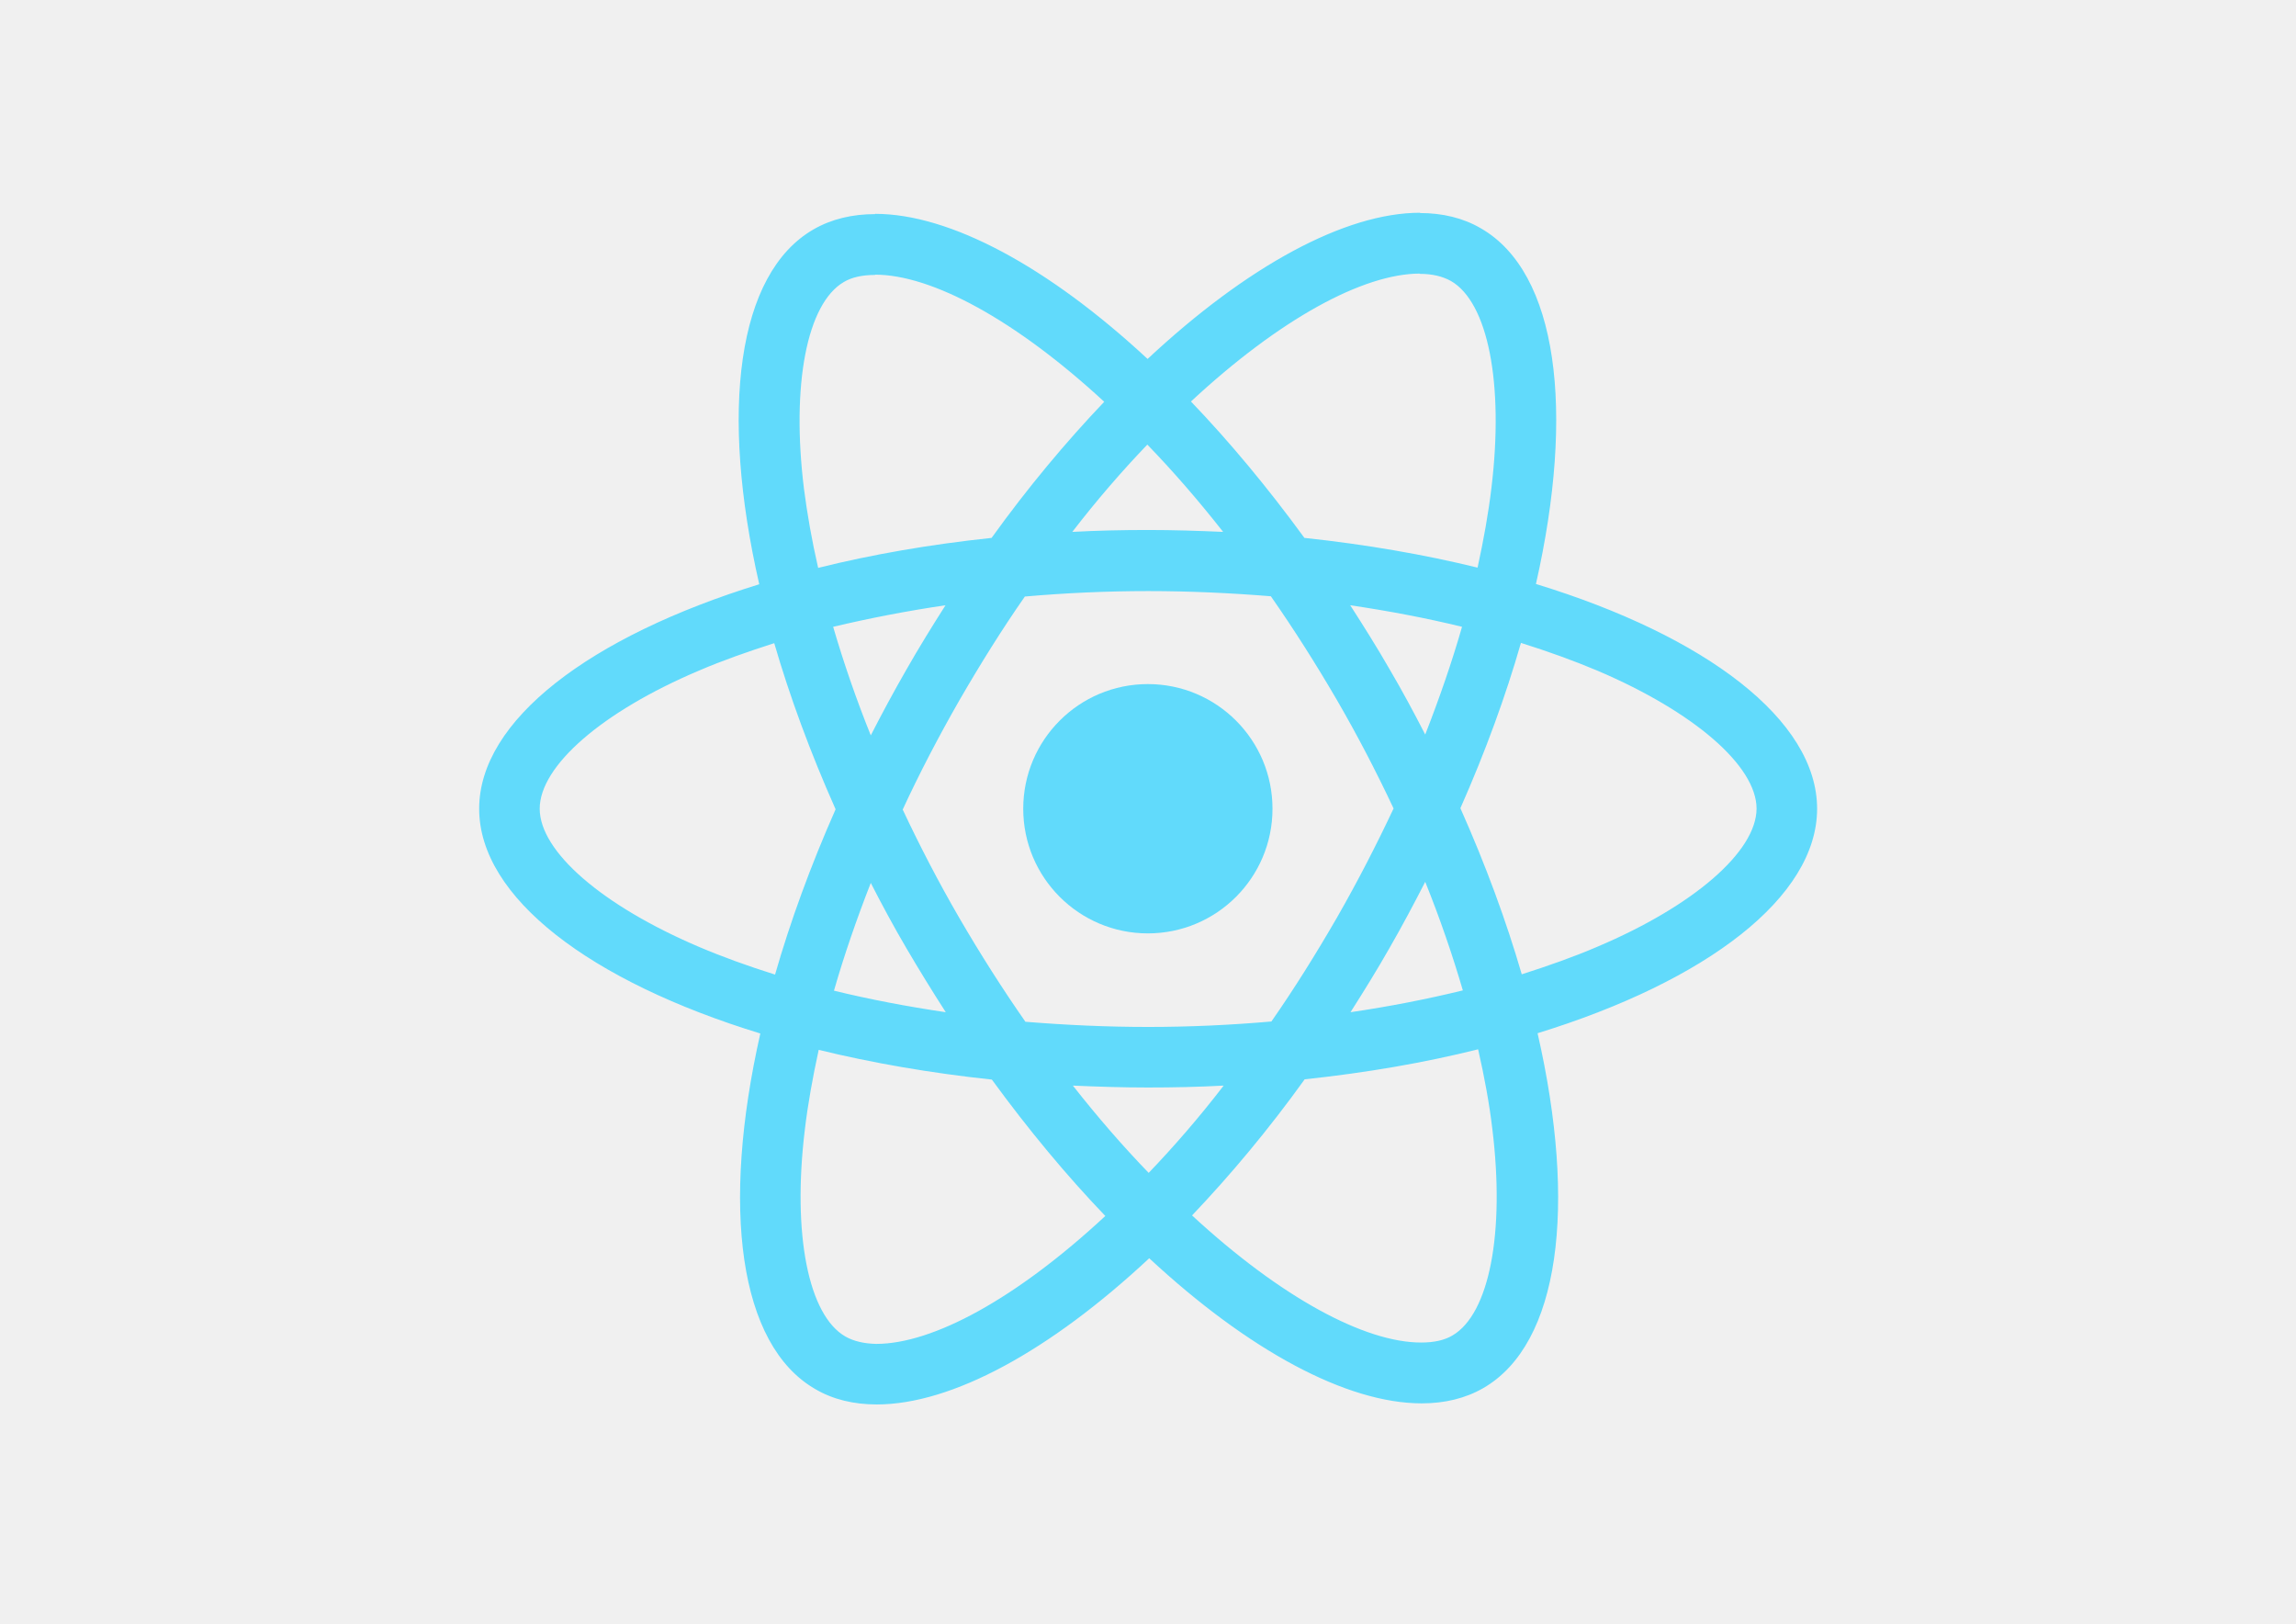
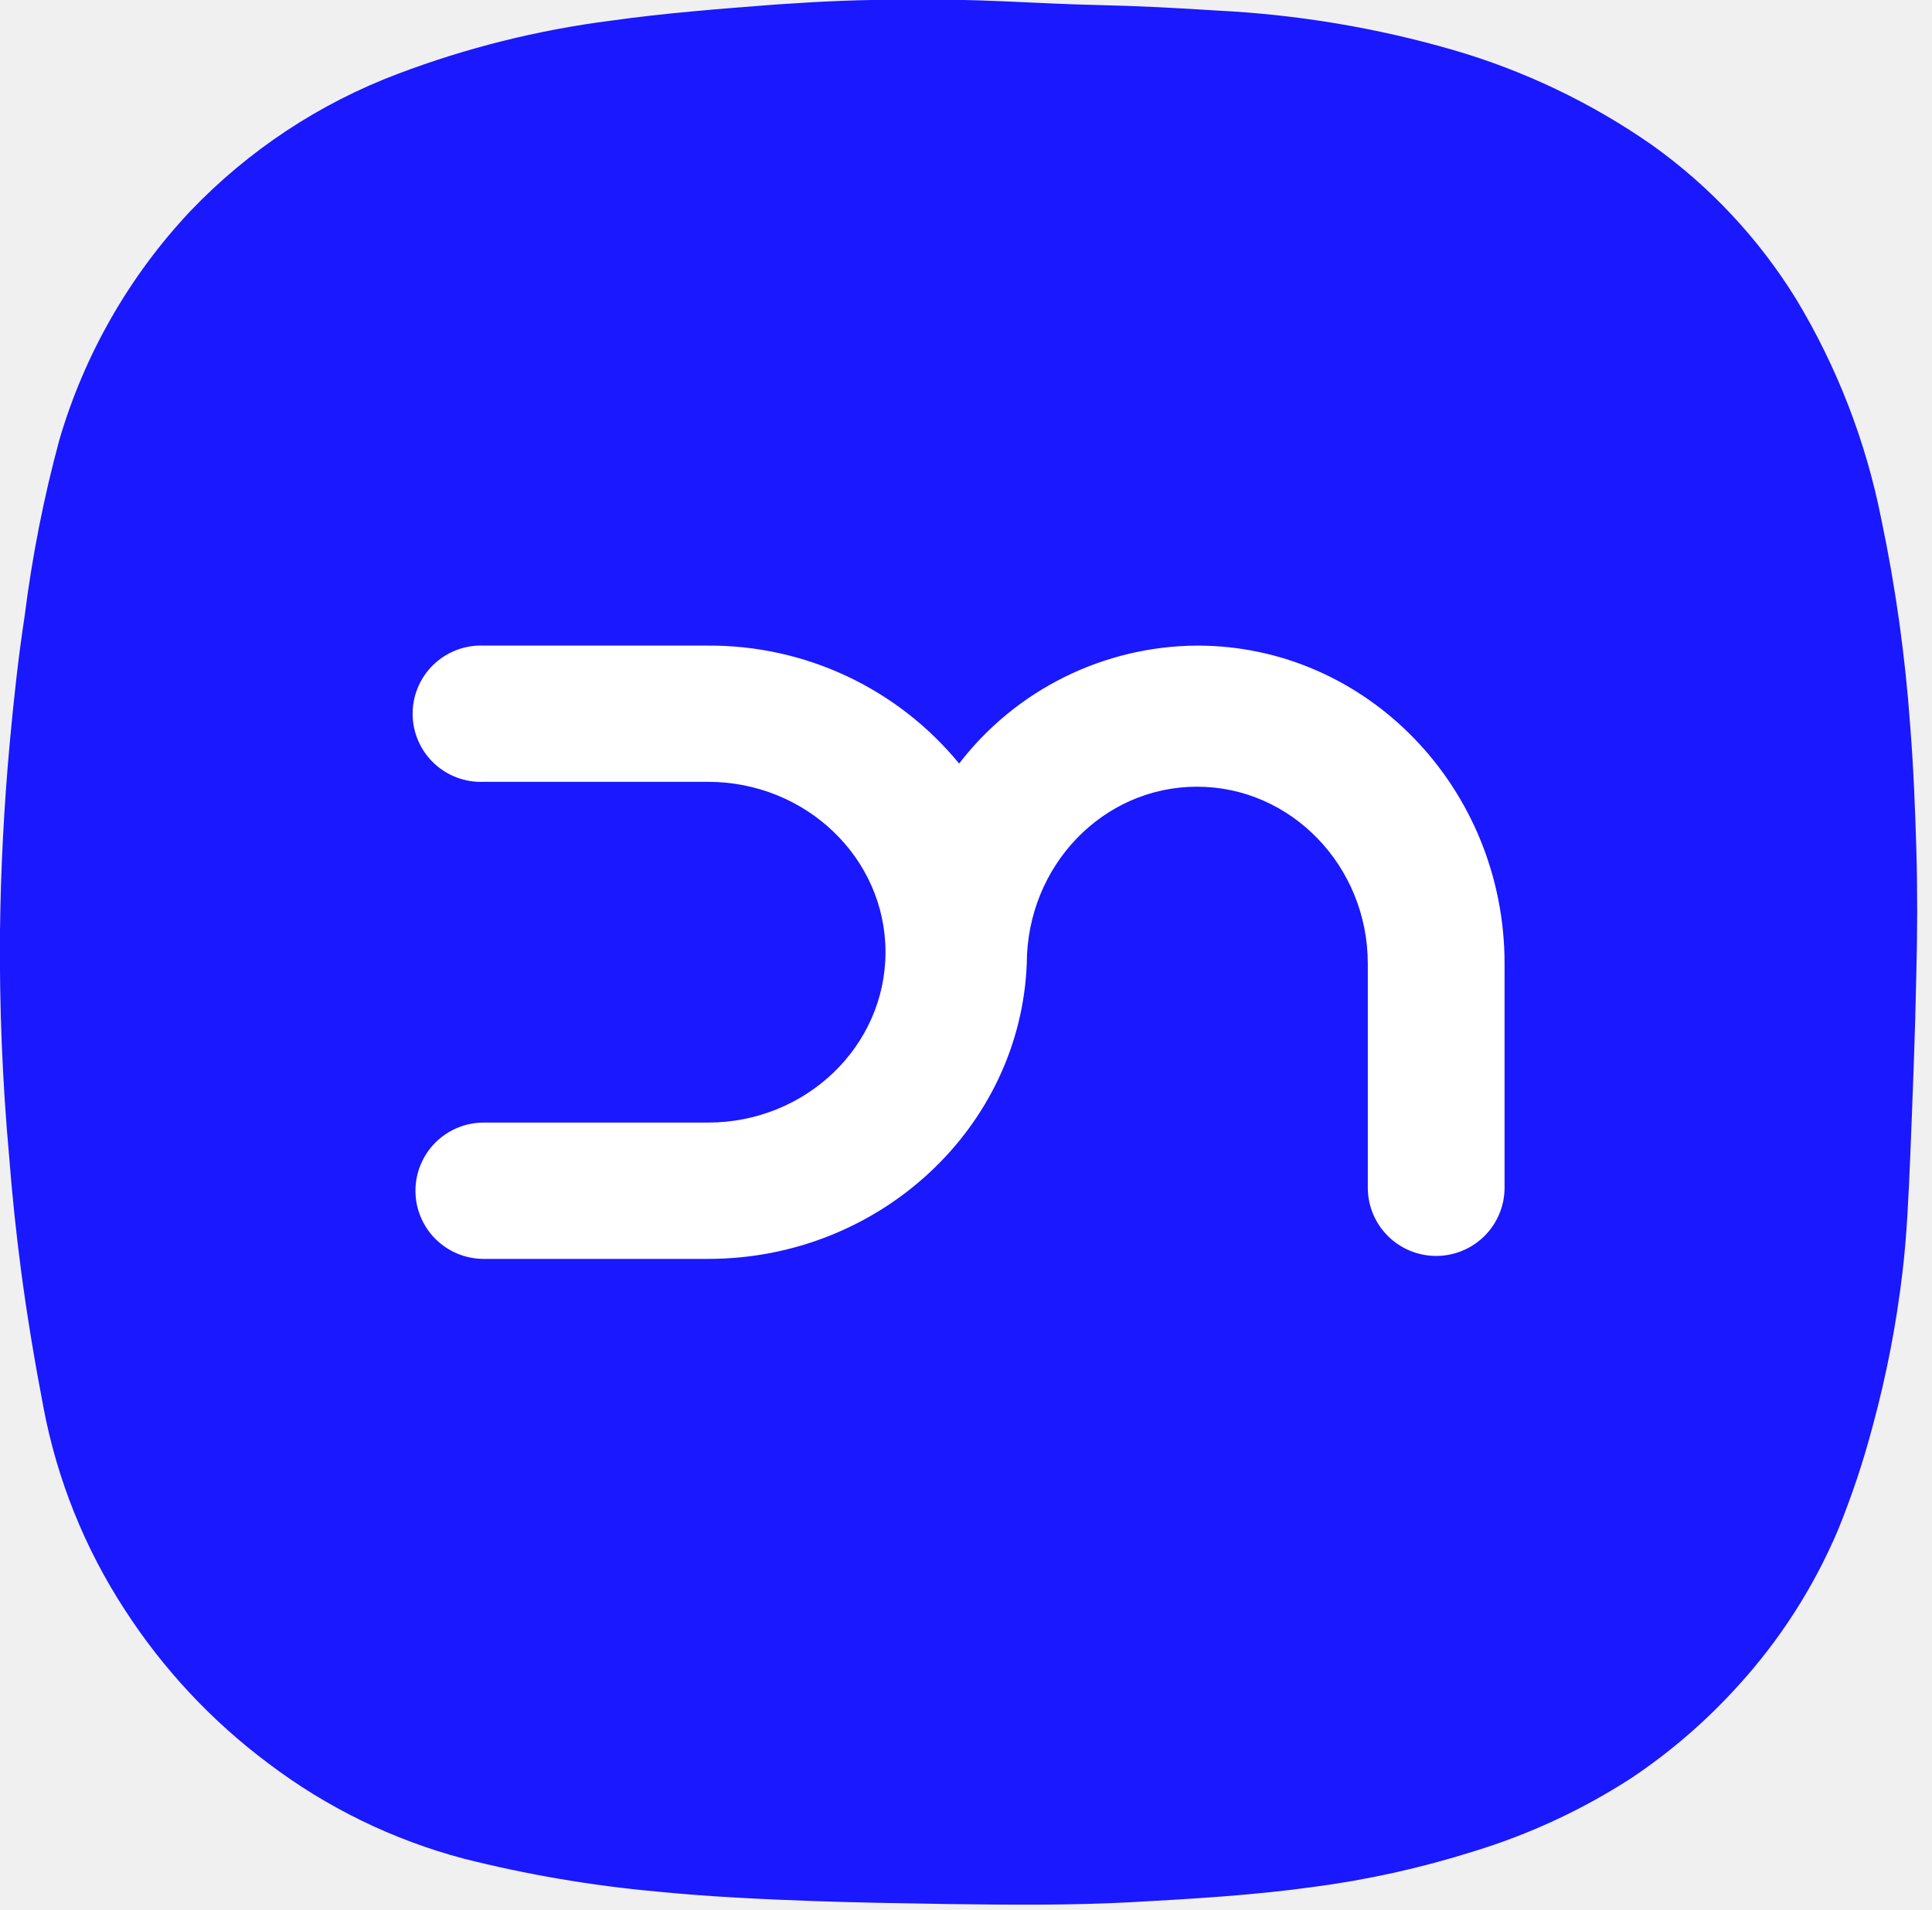
- <svg xmlns="http://www.w3.org/2000/svg" viewBox="0 0 841.9 595.3">
-   <g fill="#61DAFB">
-     <path d="M666.3 296.5c0-32.5-40.7-63.3-103.1-82.4 14.4-63.6 8-114.2-20.2-130.4-6.5-3.8-14.1-5.6-22.4-5.6v22.3c4.6 0 8.3.9 11.4 2.6 13.6 7.8 19.5 37.5 14.9 75.7-1.1 9.4-2.9 19.3-5.1 29.4-19.6-4.8-41-8.5-63.5-10.9-13.5-18.5-27.5-35.3-41.6-50 32.6-30.3 63.2-46.9 84-46.9V78c-27.5 0-63.5 19.6-99.9 53.6-36.4-33.8-72.4-53.2-99.9-53.2v22.3c20.7 0 51.4 16.5 84 46.6-14 14.7-28 31.4-41.3 49.9-22.6 2.4-44 6.1-63.6 11-2.3-10-4-19.7-5.2-29-4.7-38.2 1.1-67.9 14.6-75.8 3-1.8 6.9-2.6 11.5-2.6V78.5c-8.4 0-16 1.8-22.6 5.6-28.1 16.2-34.4 66.7-19.9 130.1-62.2 19.2-102.7 49.9-102.7 82.3 0 32.5 40.7 63.3 103.1 82.4-14.4 63.6-8 114.2 20.2 130.4 6.5 3.8 14.1 5.6 22.5 5.6 27.5 0 63.5-19.6 99.9-53.6 36.4 33.8 72.4 53.2 99.9 53.2 8.4 0 16-1.8 22.6-5.6 28.1-16.2 34.4-66.7 19.9-130.1 62-19.1 102.5-49.9 102.5-82.3zm-130.2-66.7c-3.7 12.9-8.3 26.2-13.5 39.5-4.1-8-8.4-16-13.1-24-4.6-8-9.5-15.8-14.4-23.4 14.2 2.1 27.9 4.7 41 7.9zm-45.8 106.5c-7.8 13.5-15.8 26.3-24.1 38.2-14.9 1.3-30 2-45.2 2-15.1 0-30.2-.7-45-1.9-8.3-11.9-16.4-24.6-24.2-38-7.6-13.1-14.5-26.4-20.8-39.8 6.2-13.4 13.2-26.8 20.7-39.9 7.8-13.5 15.8-26.3 24.1-38.2 14.9-1.3 30-2 45.2-2 15.1 0 30.2.7 45 1.9 8.3 11.9 16.4 24.6 24.2 38 7.6 13.1 14.5 26.4 20.8 39.8-6.3 13.4-13.2 26.8-20.7 39.9zm32.3-13c5.4 13.4 10 26.8 13.8 39.8-13.1 3.2-26.9 5.9-41.2 8 4.9-7.7 9.8-15.6 14.4-23.7 4.6-8 8.9-16.1 13-24.1zM421.2 430c-9.3-9.6-18.6-20.3-27.8-32 9 .4 18.2.7 27.5.7 9.4 0 18.7-.2 27.8-.7-9 11.7-18.3 22.4-27.5 32zm-74.4-58.9c-14.2-2.1-27.9-4.7-41-7.9 3.7-12.9 8.3-26.2 13.5-39.5 4.1 8 8.4 16 13.1 24 4.7 8 9.5 15.8 14.4 23.4zM420.7 163c9.3 9.6 18.6 20.3 27.8 32-9-.4-18.2-.7-27.5-.7-9.4 0-18.7.2-27.8.7 9-11.7 18.3-22.4 27.5-32zm-74 58.9c-4.9 7.7-9.8 15.6-14.4 23.7-4.6 8-8.9 16-13 24-5.4-13.4-10-26.8-13.8-39.8 13.1-3.1 26.9-5.8 41.2-7.9zm-90.5 125.2c-35.4-15.1-58.3-34.9-58.3-50.6 0-15.7 22.9-35.6 58.3-50.6 8.6-3.7 18-7 27.7-10.1 5.7 19.6 13.2 40 22.5 60.9-9.2 20.8-16.6 41.1-22.2 60.6-9.9-3.1-19.3-6.5-28-10.2zM310 490c-13.6-7.8-19.5-37.5-14.9-75.7 1.1-9.4 2.9-19.3 5.1-29.4 19.6 4.8 41 8.5 63.5 10.9 13.5 18.5 27.5 35.3 41.6 50-32.6 30.3-63.2 46.9-84 46.9-4.5-.1-8.3-1-11.3-2.7zm237.2-76.2c4.7 38.2-1.1 67.9-14.6 75.8-3 1.8-6.9 2.6-11.5 2.6-20.7 0-51.4-16.5-84-46.6 14-14.7 28-31.4 41.3-49.9 22.6-2.4 44-6.1 63.6-11 2.3 10.1 4.1 19.8 5.2 29.1zm38.5-66.7c-8.6 3.7-18 7-27.7 10.1-5.7-19.6-13.2-40-22.5-60.9 9.2-20.8 16.6-41.1 22.2-60.6 9.9 3.1 19.3 6.5 28.1 10.2 35.4 15.1 58.3 34.9 58.3 50.6-.1 15.7-23 35.6-58.4 50.6zM320.8 78.4z" />
-     <circle cx="420.9" cy="296.5" r="45.7" />
-     <path d="M520.5 78.1z" />
-   </g>
+ <svg xmlns="http://www.w3.org/2000/svg" width="88" height="87" viewBox="0 0 88 87" fill="none">
+   <path d="M41.373 -0.001C44.304 -0.087 47.202 0.173 50.101 0.232C51.878 0.27 53.655 0.367 55.431 0.481C59.07 0.66 62.675 1.261 66.174 2.272C69.412 3.212 72.473 4.674 75.238 6.6C77.872 8.478 80.104 10.862 81.804 13.613C83.671 16.704 84.985 20.097 85.688 23.638C86.34 26.741 86.78 29.885 87.005 33.047C87.156 34.925 87.232 36.835 87.286 38.691C87.341 40.547 87.335 42.478 87.286 44.356C87.232 47.164 87.118 49.972 87.005 52.78C86.929 54.533 86.858 56.286 86.647 58.028C86.37 60.357 85.923 62.663 85.309 64.927C84.884 66.548 84.353 68.141 83.722 69.694C82.615 72.306 81.073 74.712 79.16 76.808C77.715 78.407 76.077 79.821 74.284 81.018C72.066 82.45 69.659 83.568 67.133 84.34C64.75 85.094 62.304 85.637 59.825 85.963C57.116 86.342 54.337 86.504 51.58 86.656C48.822 86.807 45.951 86.78 43.134 86.742C41.108 86.71 39.076 86.677 37.045 86.607C34.672 86.52 32.299 86.412 29.926 86.174C26.951 85.906 24.002 85.403 21.106 84.67C17.895 83.817 14.88 82.347 12.233 80.342C9.649 78.414 7.431 76.041 5.683 73.335C3.861 70.539 2.604 67.414 1.983 64.137C1.587 62.07 1.241 60.003 0.964 57.92C0.737 56.199 0.556 54.477 0.422 52.753C0.108 49.286 -0.033 45.831 -6.76787e-05 42.386C0.036 39.558 0.182 36.73 0.439 33.902C0.618 31.938 0.829 29.98 1.127 28.032C1.468 25.327 1.996 22.65 2.709 20.019C3.851 16.134 5.892 12.571 8.668 9.62C11.316 6.846 14.557 4.704 18.148 3.354C21.258 2.178 24.494 1.37 27.792 0.946C30.278 0.595 32.776 0.405 35.279 0.21C37.321 0.07 39.352 -0.038 41.373 -0.001Z" fill="#1918FF" />
+   <path d="M68.531 43.901V54.106C68.531 54.931 68.203 55.722 67.619 56.306C67.034 56.889 66.242 57.217 65.416 57.217C64.59 57.217 63.798 56.889 63.213 56.306C62.629 55.722 62.301 54.931 62.301 54.106V43.901C62.301 39.459 58.812 35.84 54.522 35.84C50.231 35.84 46.785 39.449 46.769 43.88C46.487 51.346 40.089 57.352 32.25 57.352H22.033C21.208 57.352 20.417 57.025 19.834 56.443C19.251 55.86 18.923 55.07 18.923 54.246C18.923 53.423 19.251 52.633 19.834 52.05C20.417 51.468 21.208 51.141 22.033 51.141H32.25C36.703 51.141 40.333 47.667 40.333 43.377C40.333 39.086 36.703 35.618 32.25 35.618H22.033C21.614 35.635 21.196 35.568 20.804 35.42C20.412 35.272 20.053 35.046 19.751 34.756C19.448 34.466 19.207 34.118 19.043 33.733C18.878 33.348 18.794 32.934 18.794 32.515C18.794 32.096 18.878 31.682 19.043 31.297C19.207 30.911 19.448 30.563 19.751 30.273C20.053 29.984 20.412 29.758 20.804 29.61C21.196 29.462 21.614 29.394 22.033 29.412H32.25C34.437 29.4 36.598 29.877 38.577 30.806C40.556 31.736 42.301 33.095 43.687 34.785C44.964 33.124 46.604 31.777 48.481 30.846C50.359 29.915 52.425 29.424 54.522 29.412C62.258 29.401 68.531 35.91 68.531 43.901Z" fill="white" />
</svg>
